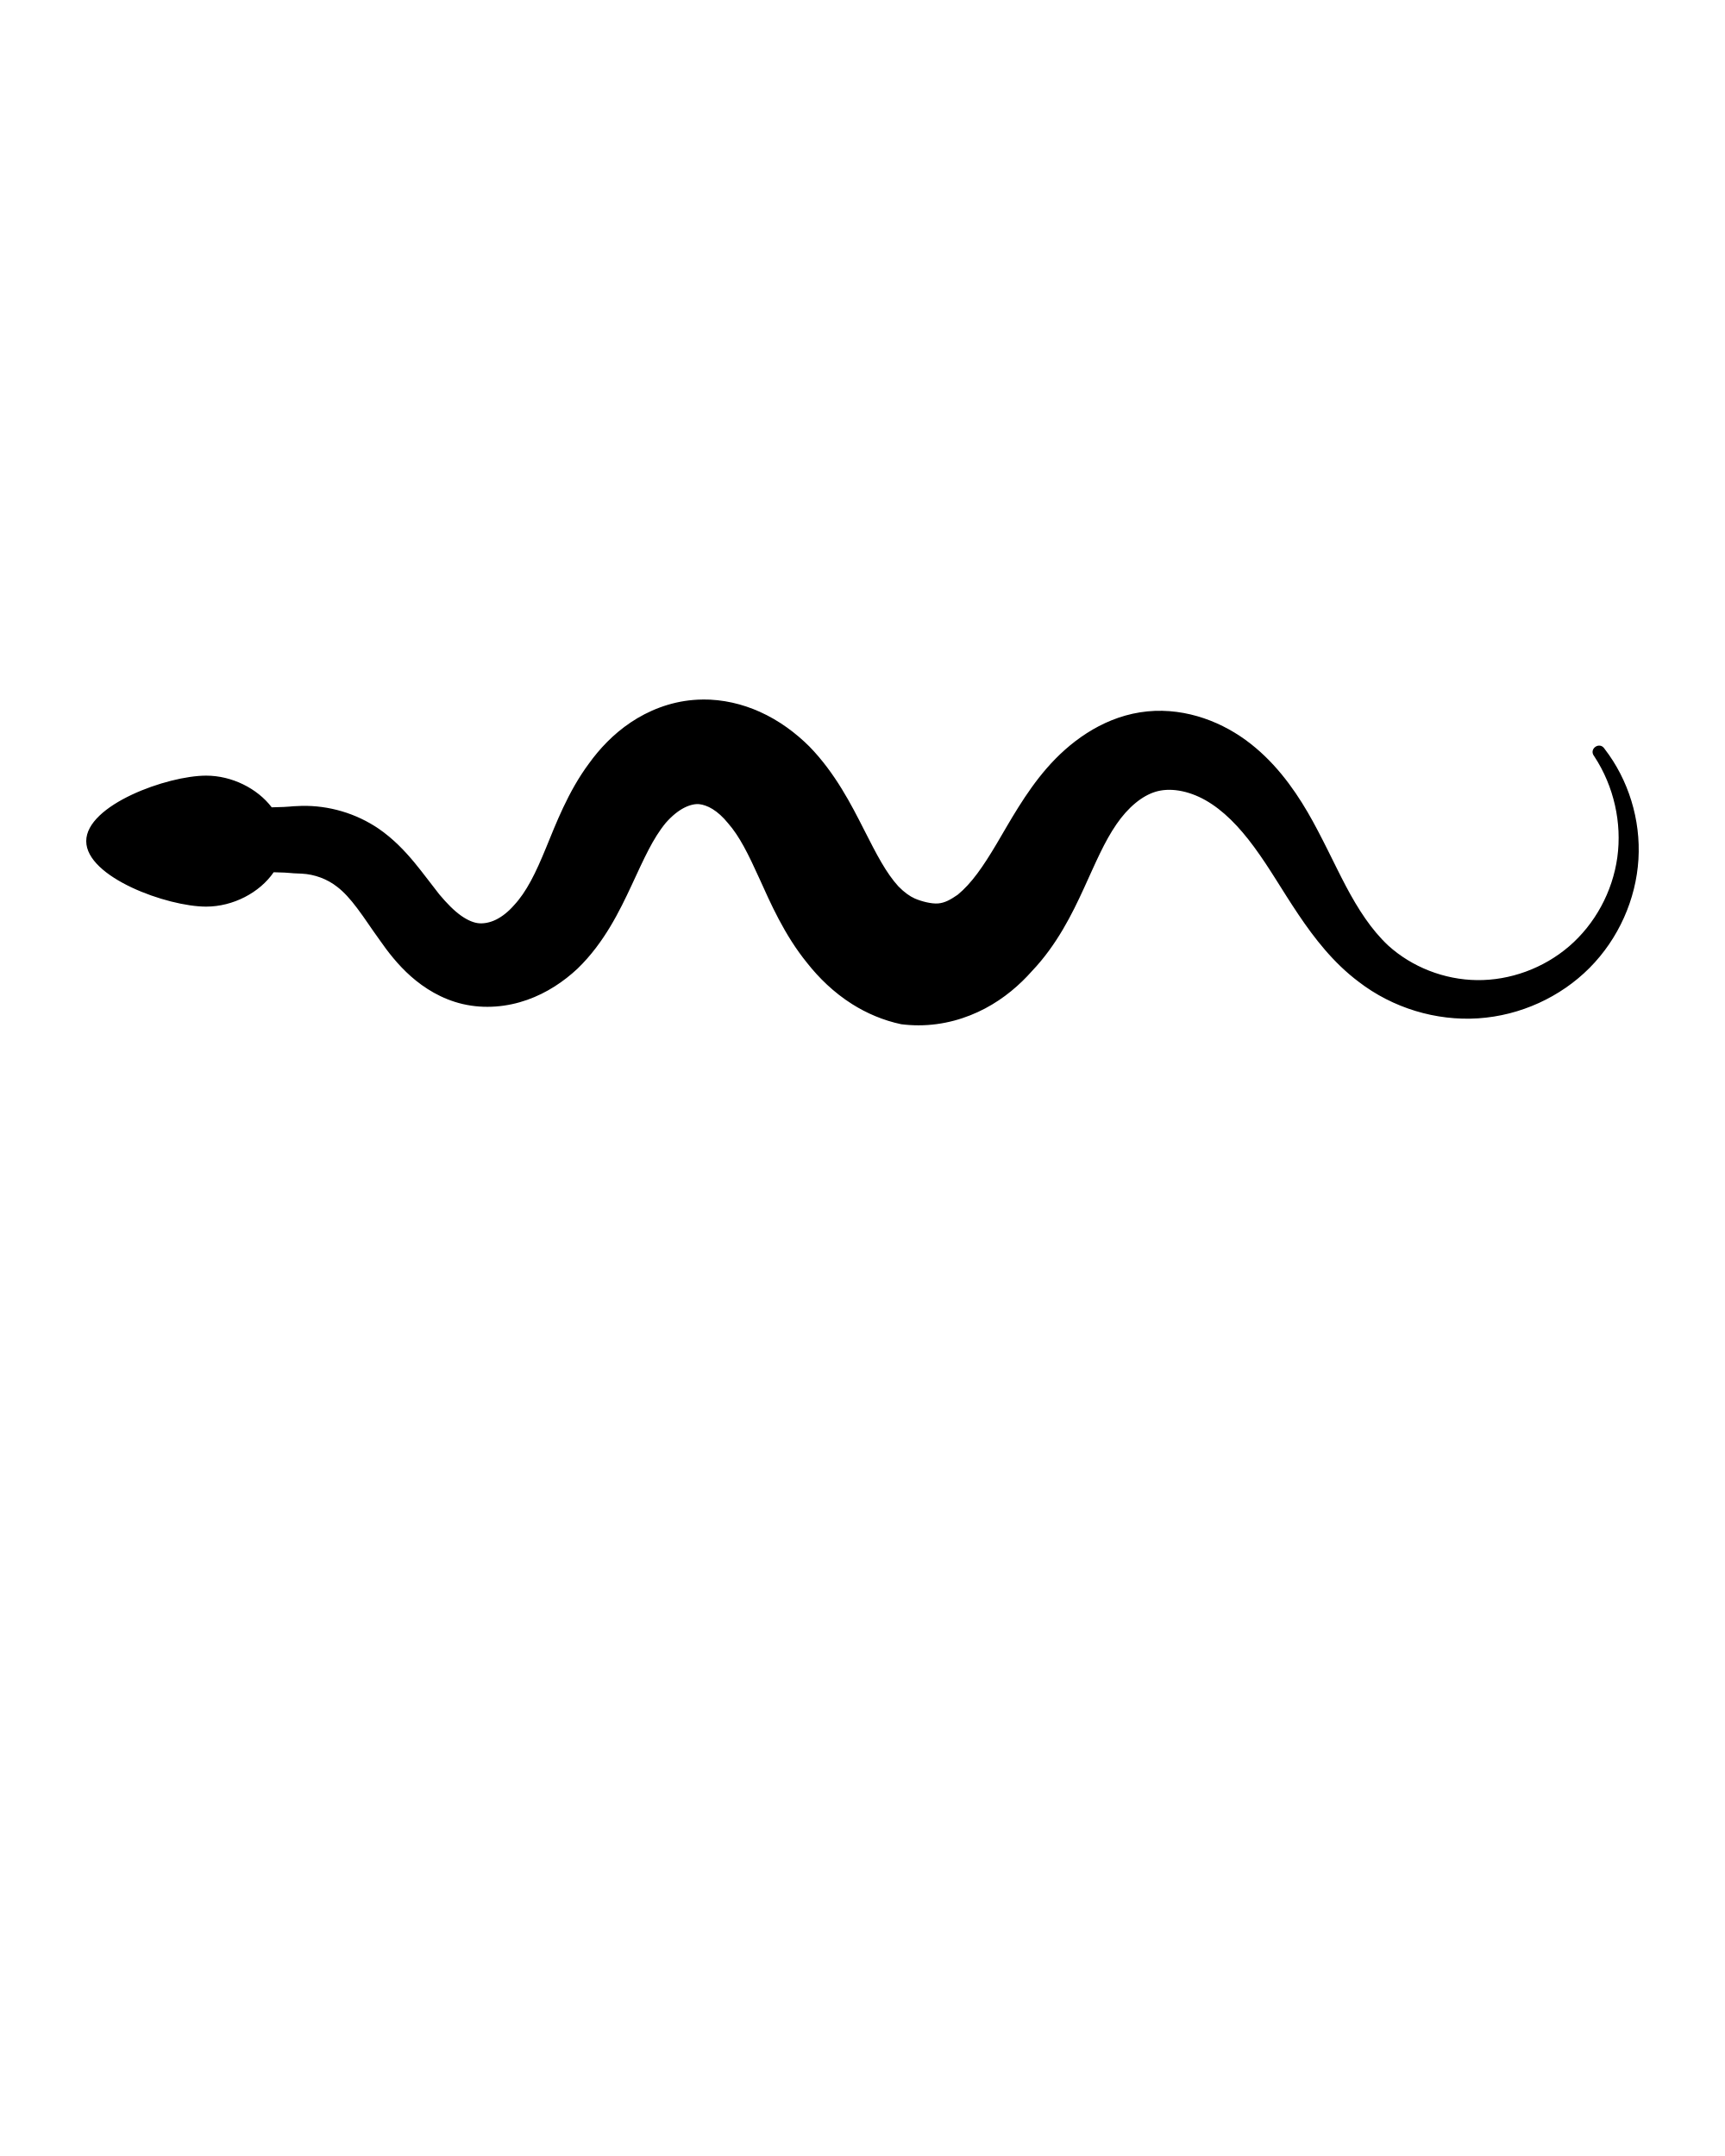
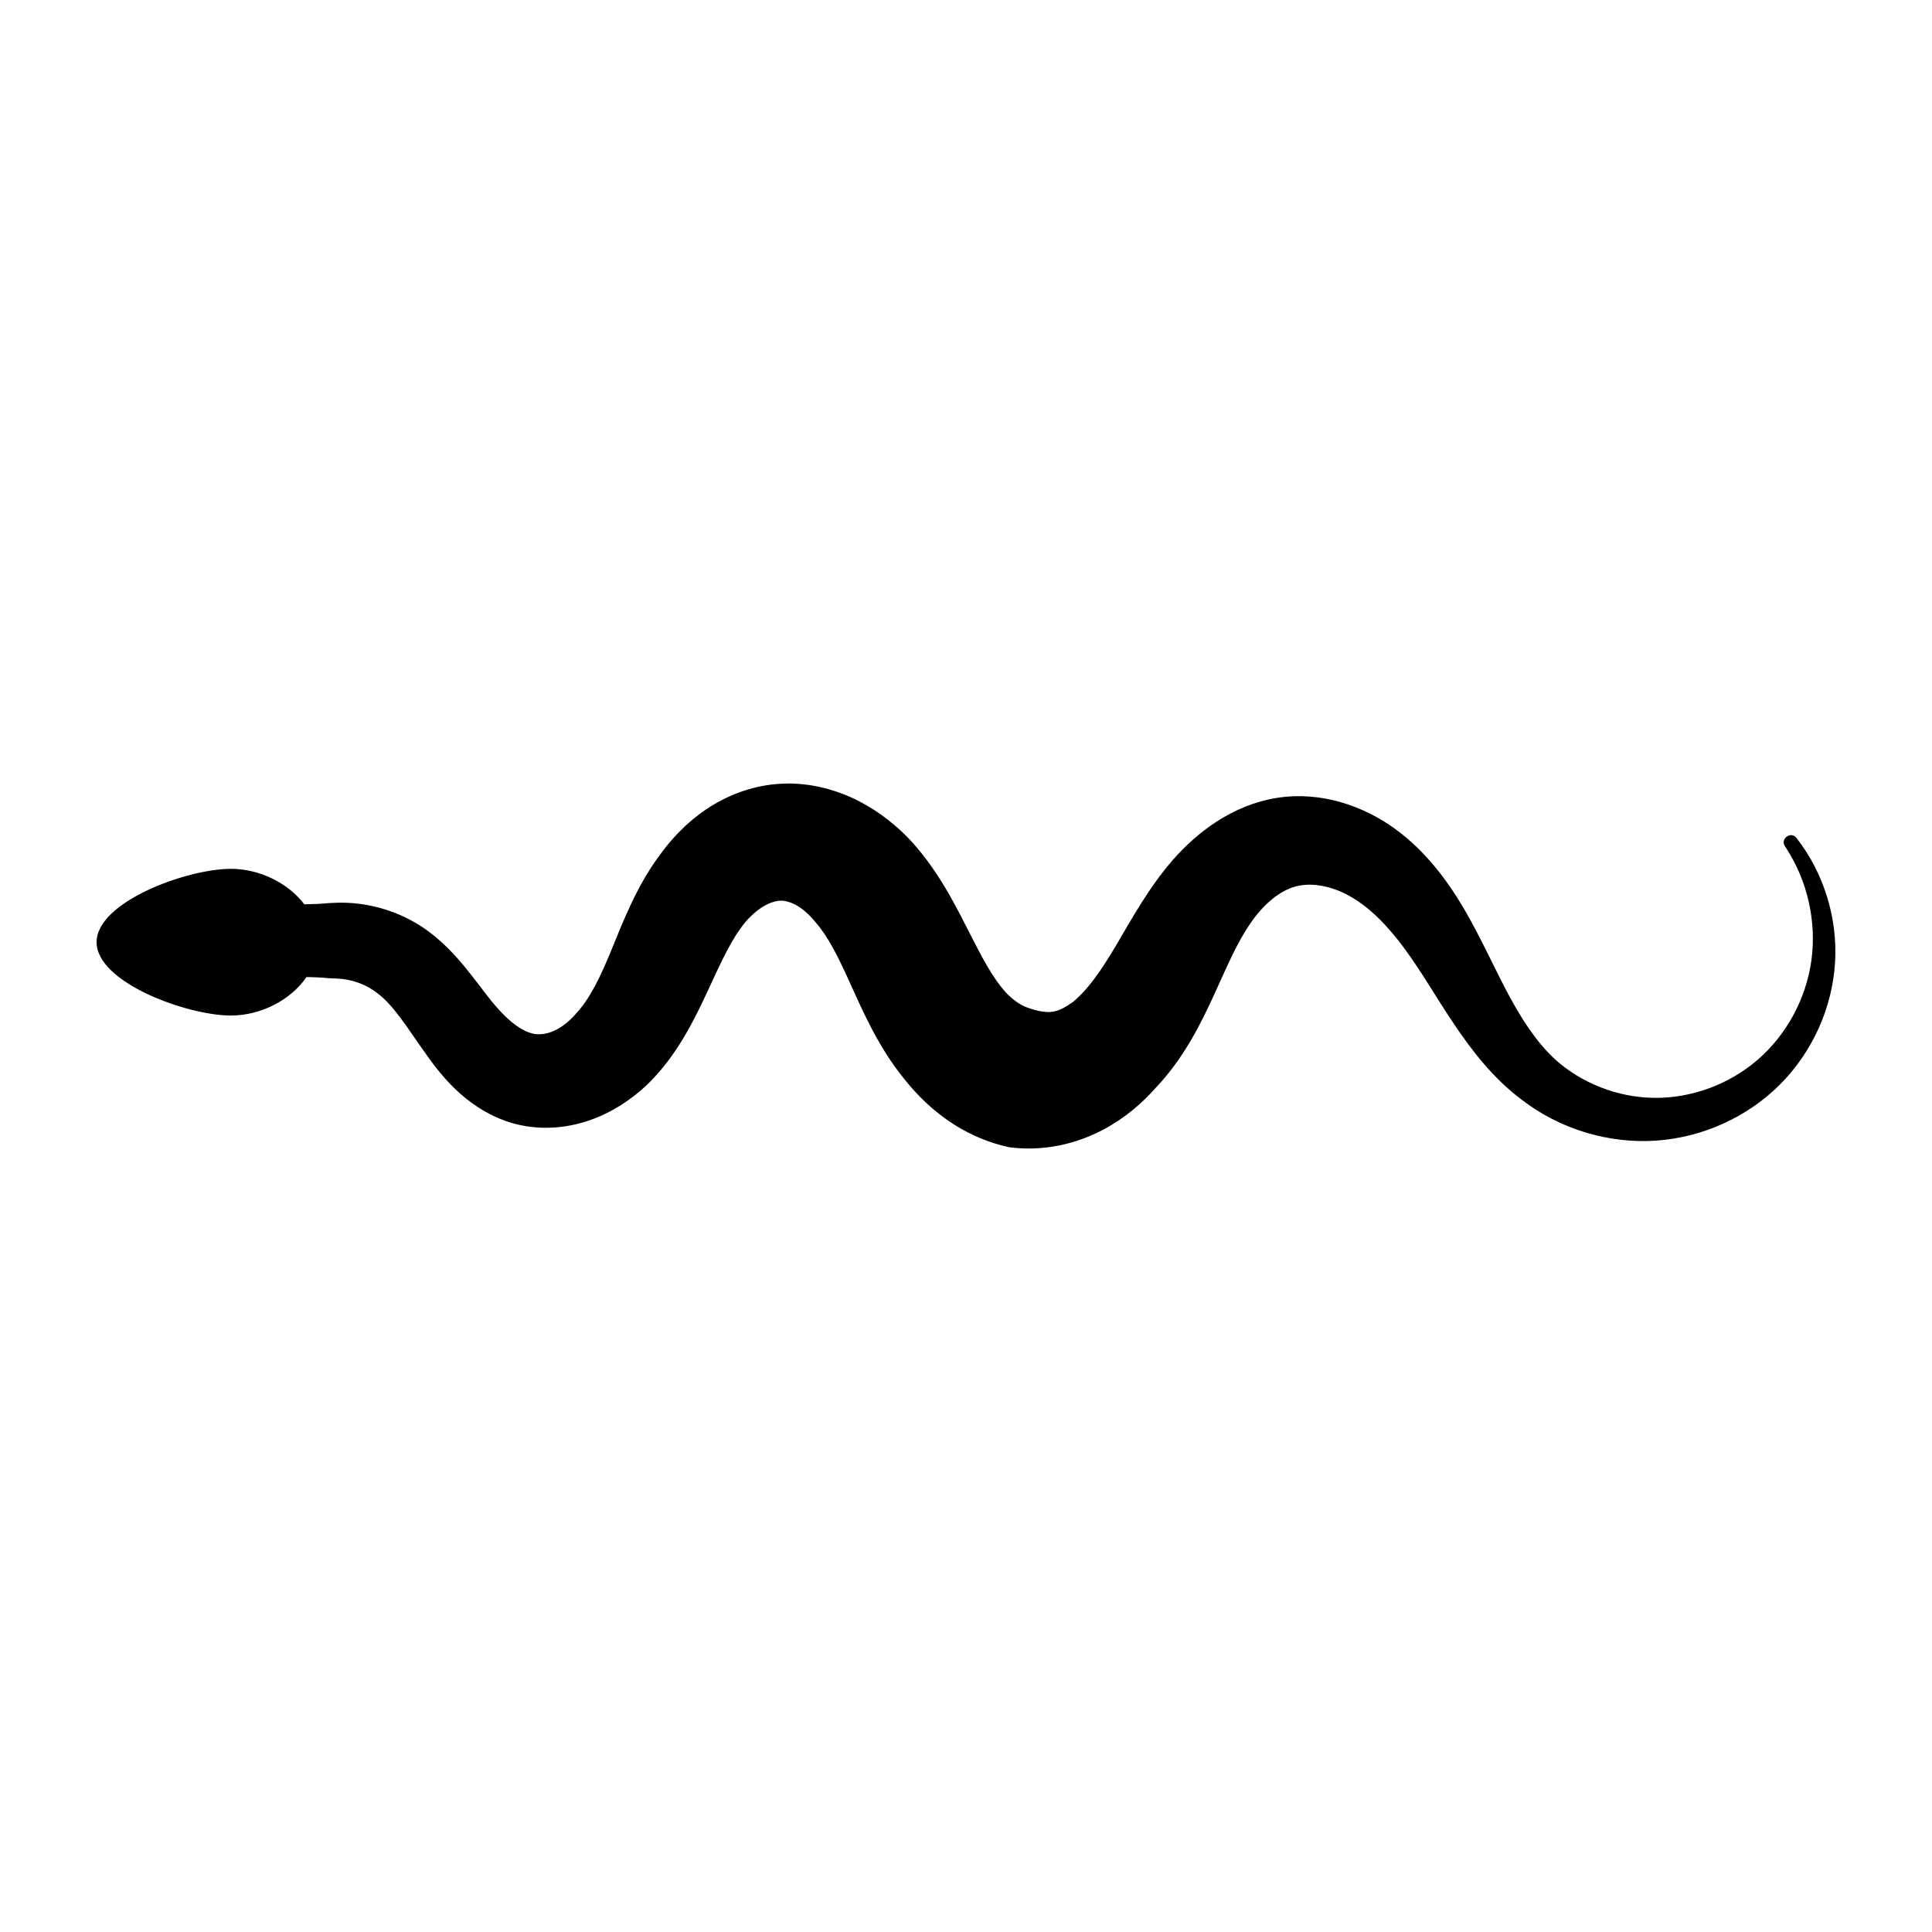
- <svg xmlns="http://www.w3.org/2000/svg" viewBox="0 0 100 125" version="1.1" x="0px" y="0px">
+ <svg xmlns="http://www.w3.org/2000/svg" viewBox="0 0 100 100" version="1.1" x="0px" y="0px">
  <g transform="translate(0,-952.3622)">
    <path style="" d="m 40.72,992.92 c -0.169,0 -0.34,0.01 -0.511,0.023 -1.387,0.113 -2.635,0.625 -3.646,1.303 -1.011,0.678 -1.807,1.529 -2.423,2.386 -1.212,1.629 -1.93,3.534 -2.483,4.877 -0.297,0.722 -0.573,1.355 -0.883,1.928 -0.306,0.566 -0.621,1.028 -0.969,1.401 -0.334,0.384 -0.694,0.666 -1.044,0.84 -0.35,0.174 -0.702,0.236 -0.984,0.214 -0.279,-0.02 -0.639,-0.152 -1.046,-0.44 -0.41,-0.291 -0.809,-0.696 -1.261,-1.232 -0.339,-0.424 -0.982,-1.293 -1.443,-1.848 -0.548,-0.661 -1.216,-1.371 -2.067,-1.958 -1.318,-0.899 -2.902,-1.363 -4.474,-1.328 -0.912,0.028 -0.422,0.055 -1.734,0.083 -0.837,-1.101 -2.315,-1.837 -3.801,-1.837 -2.258,0 -6.952,1.7 -6.952,3.797 0,2.097 4.693,3.797 6.952,3.797 1.555,0 3.102,-0.806 3.914,-1.993 1.188,0.027 0.732,0.054 1.621,0.081 0.754,0.036 1.492,0.314 2.067,0.769 0.387,0.298 0.751,0.701 1.151,1.233 0.487,0.647 0.718,1.036 1.297,1.834 0.469,0.676 1.058,1.446 1.824,2.123 0.769,0.68 1.776,1.313 2.991,1.599 1.287,0.301 2.597,0.166 3.741,-0.238 1.144,-0.403 2.127,-1.066 2.926,-1.815 0.786,-0.76 1.396,-1.605 1.891,-2.429 0.492,-0.818 0.895,-1.657 1.242,-2.404 0.74,-1.592 1.232,-2.709 1.981,-3.618 0.364,-0.413 0.729,-0.703 1.077,-0.879 0.348,-0.175 0.655,-0.227 0.871,-0.202 0.207,0.024 0.481,0.107 0.768,0.286 0.287,0.178 0.594,0.448 0.893,0.818 0.665,0.759 1.164,1.765 1.832,3.24 0.601,1.329 1.424,3.232 2.755,4.865 0.677,0.858 1.537,1.708 2.612,2.386 0.828,0.521 1.787,0.94 2.841,1.163 0.328,0.041 0.663,0.063 1.004,0.063 1.436,10e-4 2.758,-0.396 3.859,-0.978 1.101,-0.583 2.001,-1.359 2.715,-2.167 1.454,-1.527 2.346,-3.349 3.001,-4.778 0.71,-1.549 1.19,-2.709 1.903,-3.743 0.328,-0.478 0.7,-0.894 1.093,-1.219 0.388,-0.321 0.782,-0.54 1.168,-0.657 0.39,-0.118 0.847,-0.148 1.357,-0.065 0.51,0.083 1.039,0.274 1.537,0.556 1.034,0.587 1.948,1.527 2.82,2.713 0.932,1.269 1.571,2.43 2.57,3.917 0.925,1.377 2.029,2.799 3.481,3.89 1.985,1.532 4.5,2.285 6.939,2.126 2.442,-0.16 4.77,-1.231 6.452,-2.921 1.684,-1.692 2.696,-3.979 2.837,-6.299 0.139,-2.305 -0.583,-4.615 -1.956,-6.395 -0.01,-0.014 -0.019,-0.027 -0.029,-0.04 -0.288,-0.399 -0.887,0.034 -0.598,0.433 0.009,0.012 0.018,0.025 0.026,0.037 1.137,1.732 1.607,3.856 1.333,5.848 -0.276,2.009 -1.303,3.876 -2.792,5.159 -1.491,1.284 -3.438,1.984 -5.343,1.962 -1.907,-0.022 -3.773,-0.763 -5.142,-2.001 -0.987,-0.922 -1.755,-2.121 -2.461,-3.454 -0.644,-1.216 -1.411,-2.905 -2.214,-4.28 -0.857,-1.467 -1.996,-3.025 -3.6,-4.19 -0.819,-0.594 -1.767,-1.079 -2.793,-1.375 -1.028,-0.296 -2.163,-0.411 -3.326,-0.225 -1.152,0.184 -2.191,0.633 -3.089,1.21 -0.895,0.574 -1.672,1.287 -2.322,2.036 -1.238,1.425 -2.151,3.111 -2.885,4.35 -0.802,1.353 -1.469,2.319 -2.271,2.978 -0.414,0.285 -0.74,0.472 -1.133,0.505 -0.394,0.034 -0.982,-0.123 -1.355,-0.285 -0.288,-0.128 -0.613,-0.357 -0.956,-0.709 -0.71,-0.784 -1.233,-1.795 -2.005,-3.315 -0.699,-1.378 -1.648,-3.248 -3.152,-4.791 -0.785,-0.78 -1.746,-1.505 -2.882,-2.014 -0.994,-0.446 -2.129,-0.722 -3.315,-0.71 z" fill="#000000" fill-rule="evenodd" stroke="none" />
  </g>
</svg>
